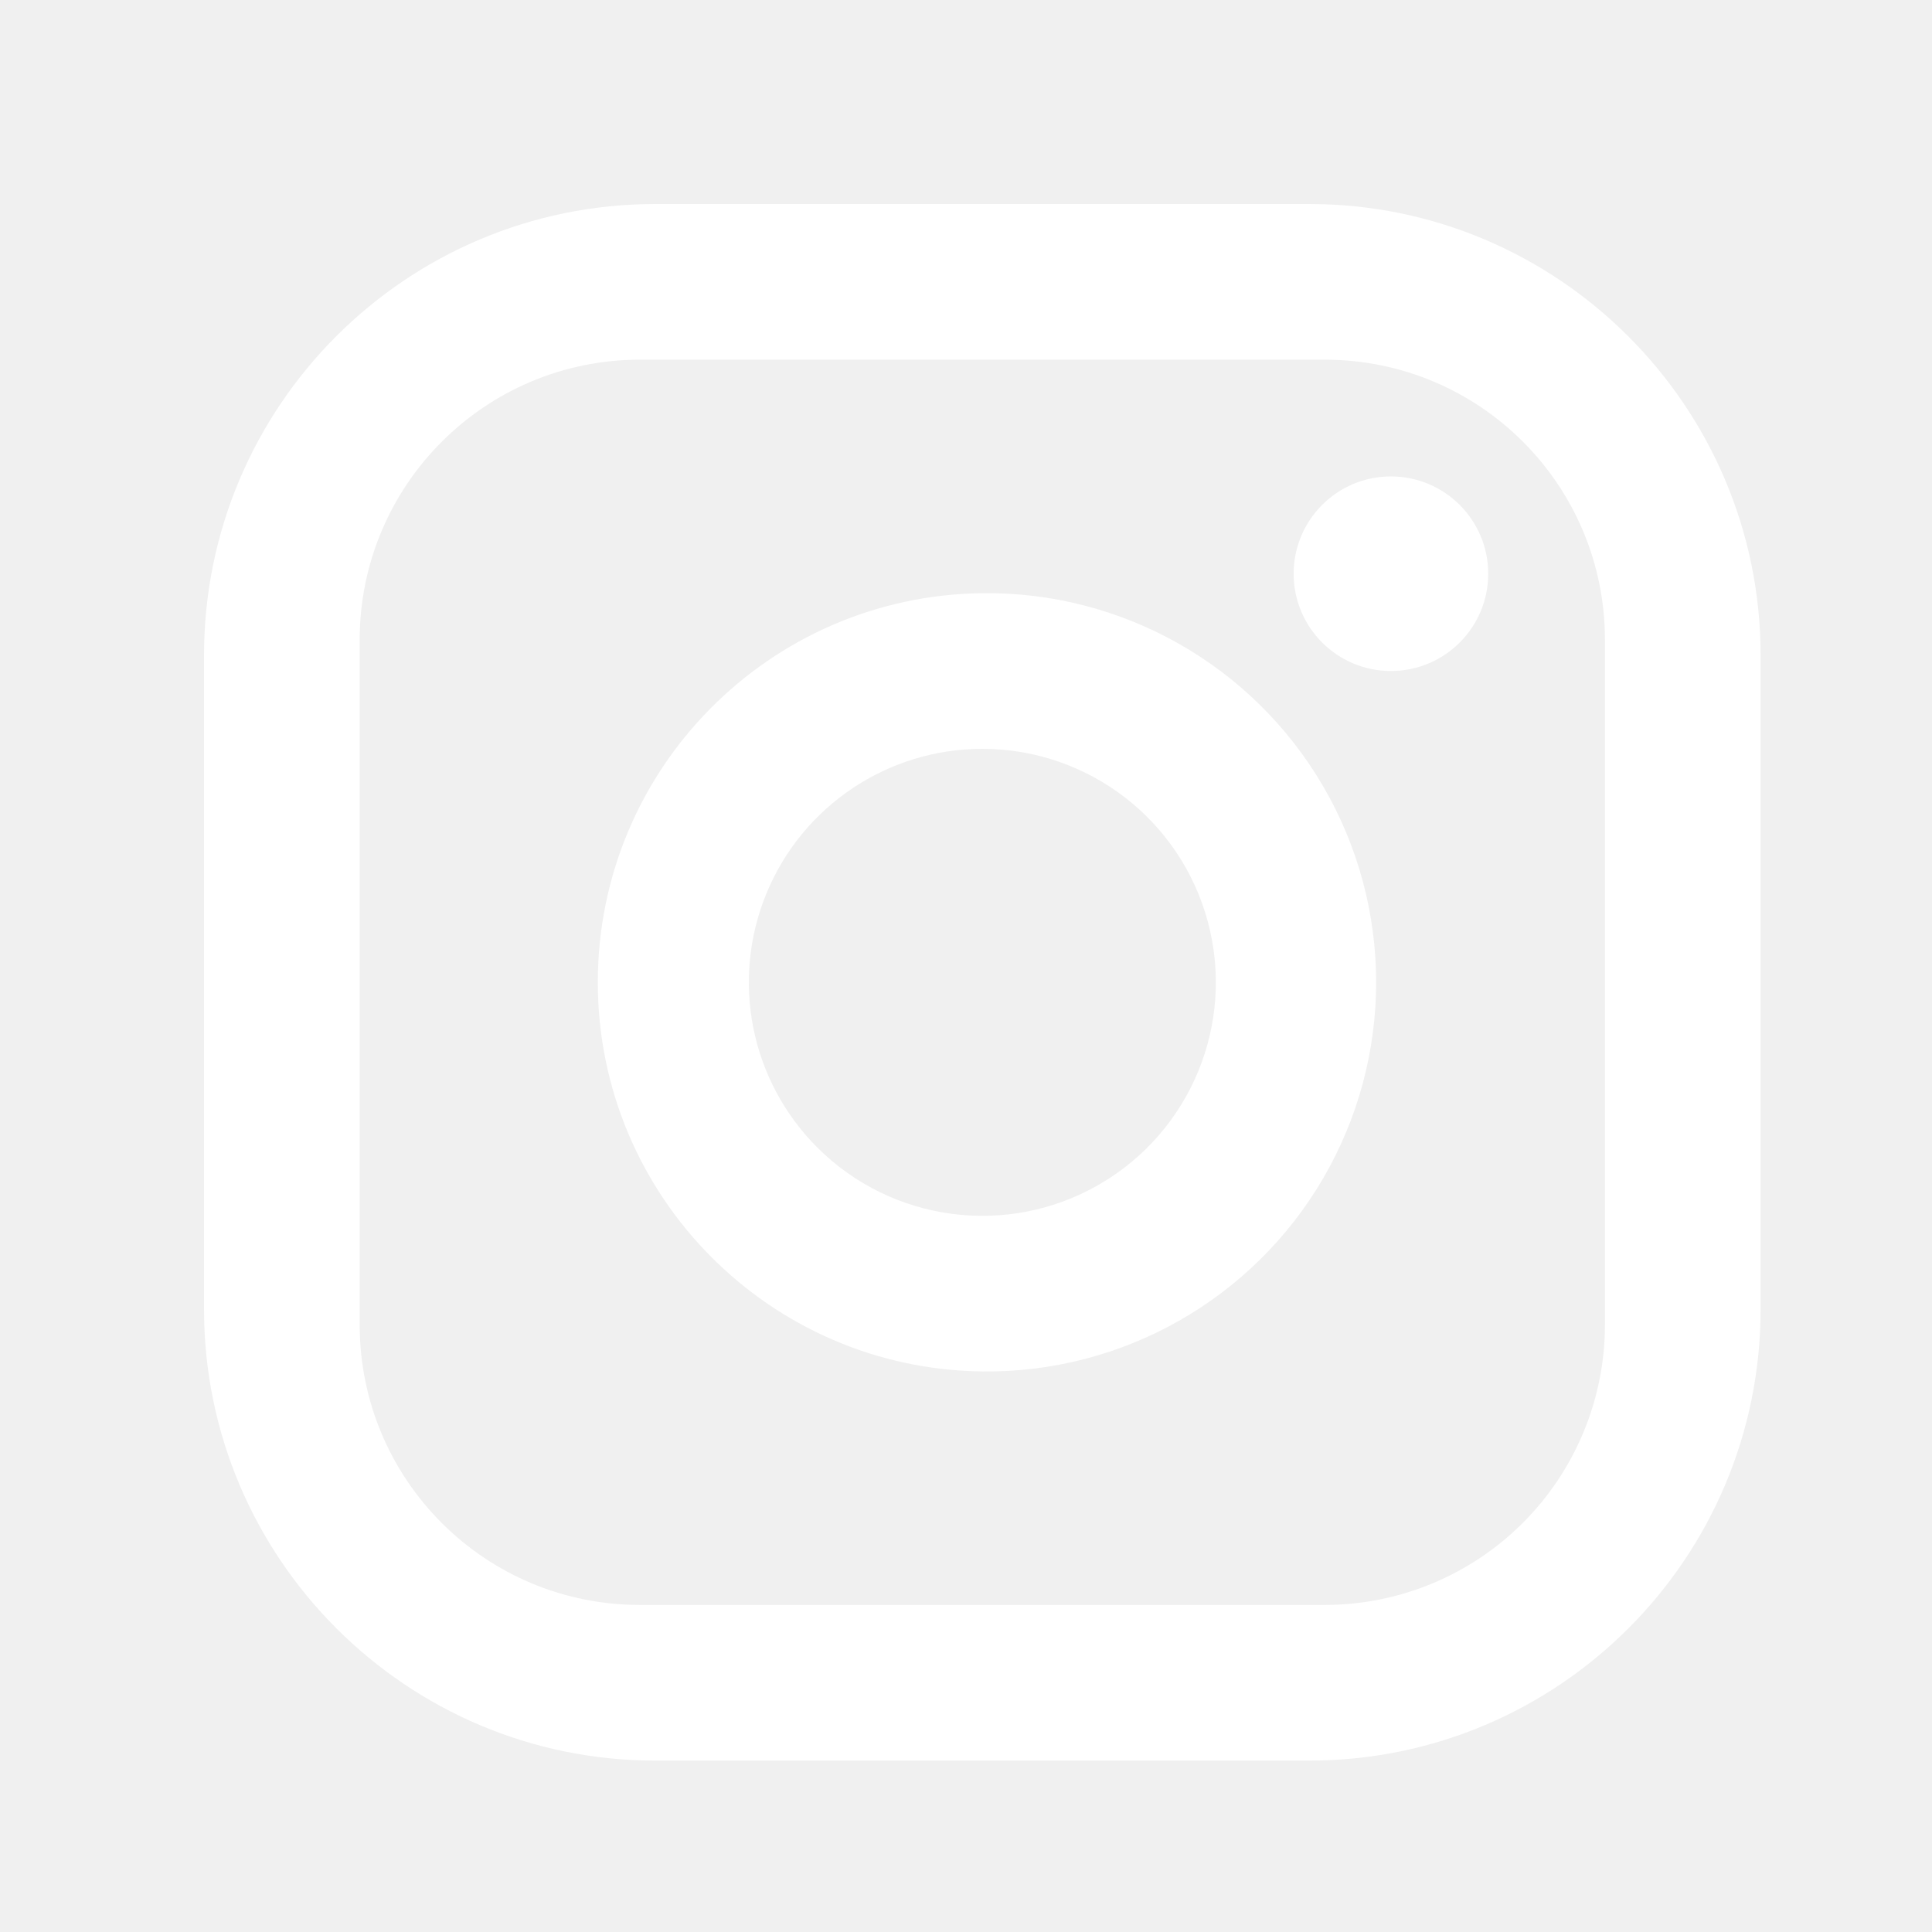
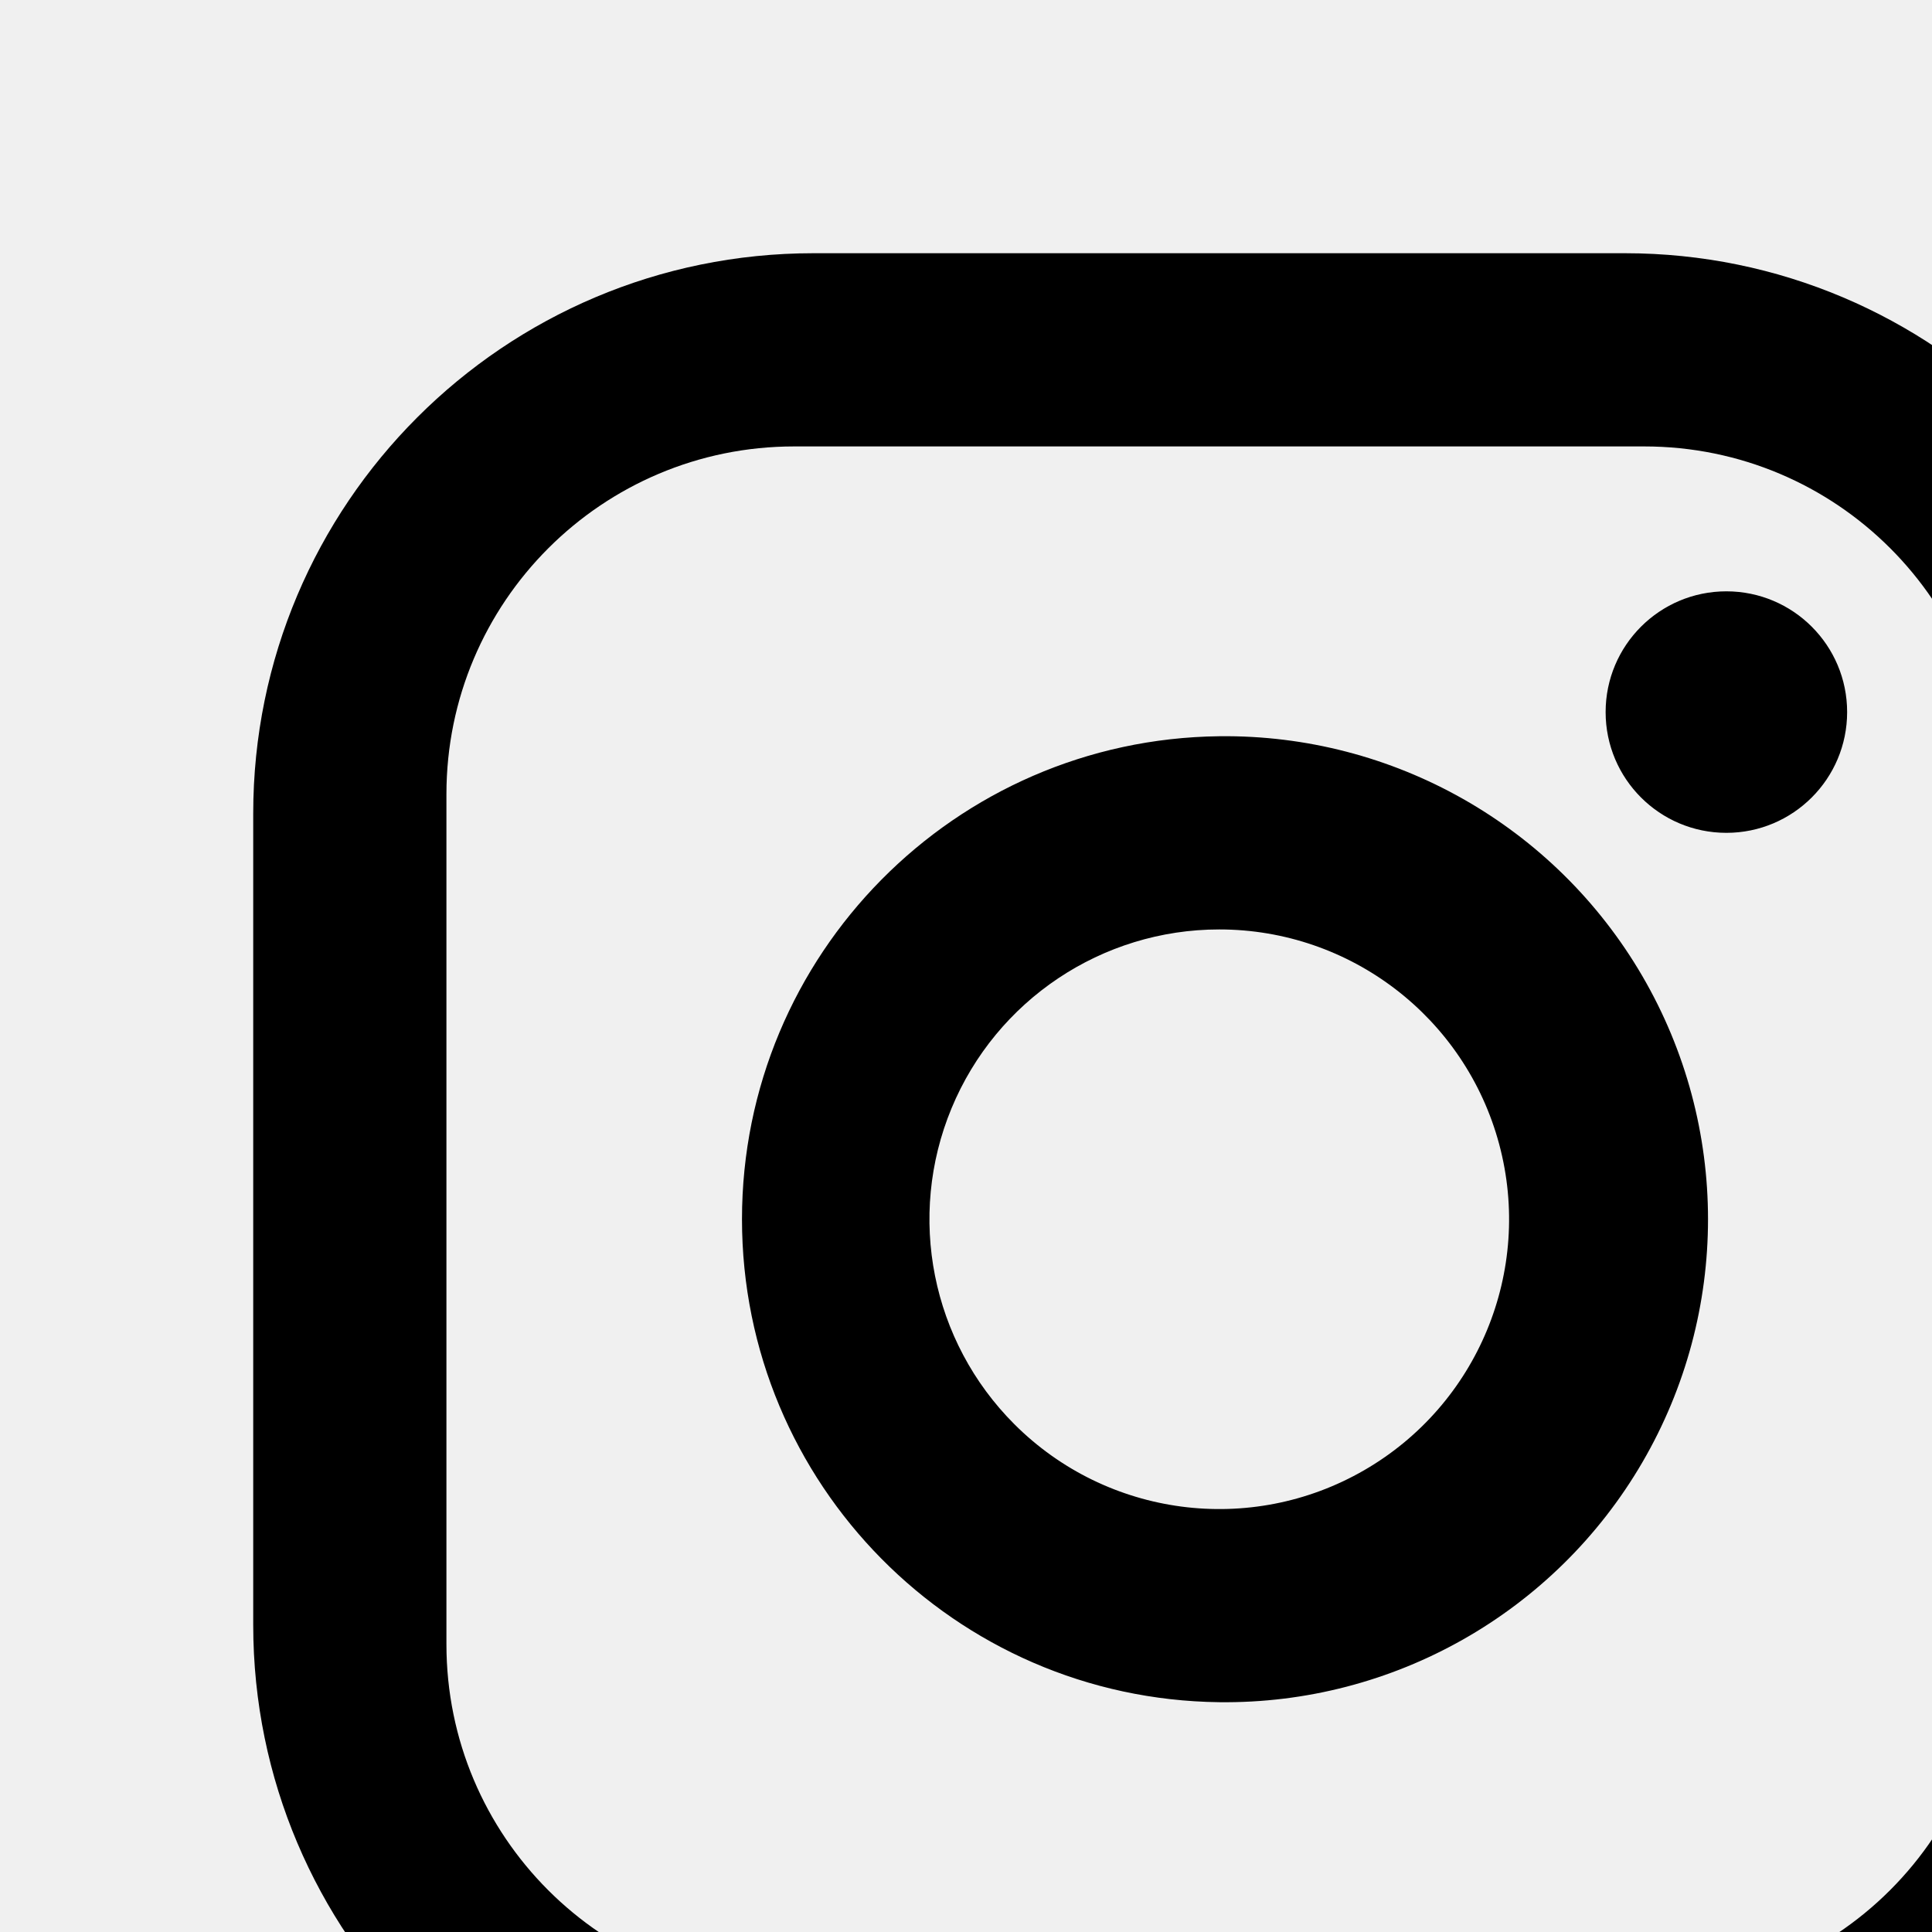
- <svg xmlns="http://www.w3.org/2000/svg" width="35" height="35" fill="none">
-   <path d="M11.874 3.696h11.843c4.512 0 8.178 3.666 8.178 8.178v11.843a8.178 8.178 0 0 1-8.178 8.178H11.874c-4.512 0-8.178-3.666-8.178-8.178V11.874a8.178 8.178 0 0 1 8.178-8.178Zm-.282 2.82a5.076 5.076 0 0 0-5.076 5.076v12.407c0 2.806 2.27 5.076 5.076 5.076h12.407a5.076 5.076 0 0 0 3.589-1.487 5.076 5.076 0 0 0 1.487-3.589V11.592c0-2.806-2.27-5.076-5.076-5.076H11.592Zm13.606 2.115a1.762 1.762 0 1 1 0 3.525 1.762 1.762 0 0 1 0-3.525Zm-7.402 2.115a7.05 7.05 0 1 1 0 14.099 7.05 7.05 0 0 1 0-14.099Zm0 2.82a4.23 4.23 0 0 0-2.991 7.221 4.23 4.23 0 1 0 2.991-7.221Z" fill="#fff" />
+ <svg xmlns="http://www.w3.org/2000/svg" fill="none">
+   <path d="M11.874 3.696h11.843c4.512 0 8.178 3.666 8.178 8.178v11.843a8.178 8.178 0 0 1-8.178 8.178H11.874c-4.512 0-8.178-3.666-8.178-8.178V11.874a8.178 8.178 0 0 1 8.178-8.178Zm-.282 2.82a5.076 5.076 0 0 0-5.076 5.076v12.407c0 2.806 2.27 5.076 5.076 5.076h12.407a5.076 5.076 0 0 0 3.589-1.487 5.076 5.076 0 0 0 1.487-3.589V11.592c0-2.806-2.27-5.076-5.076-5.076H11.592Zm13.606 2.115a1.762 1.762 0 1 1 0 3.525 1.762 1.762 0 0 1 0-3.525Zm-7.402 2.115a7.05 7.05 0 1 1 0 14.099 7.05 7.05 0 0 1 0-14.099Zm0 2.82a4.23 4.23 0 0 0-2.991 7.221 4.23 4.23 0 1 0 2.991-7.221Z" fill="currentColor" />
</svg>
